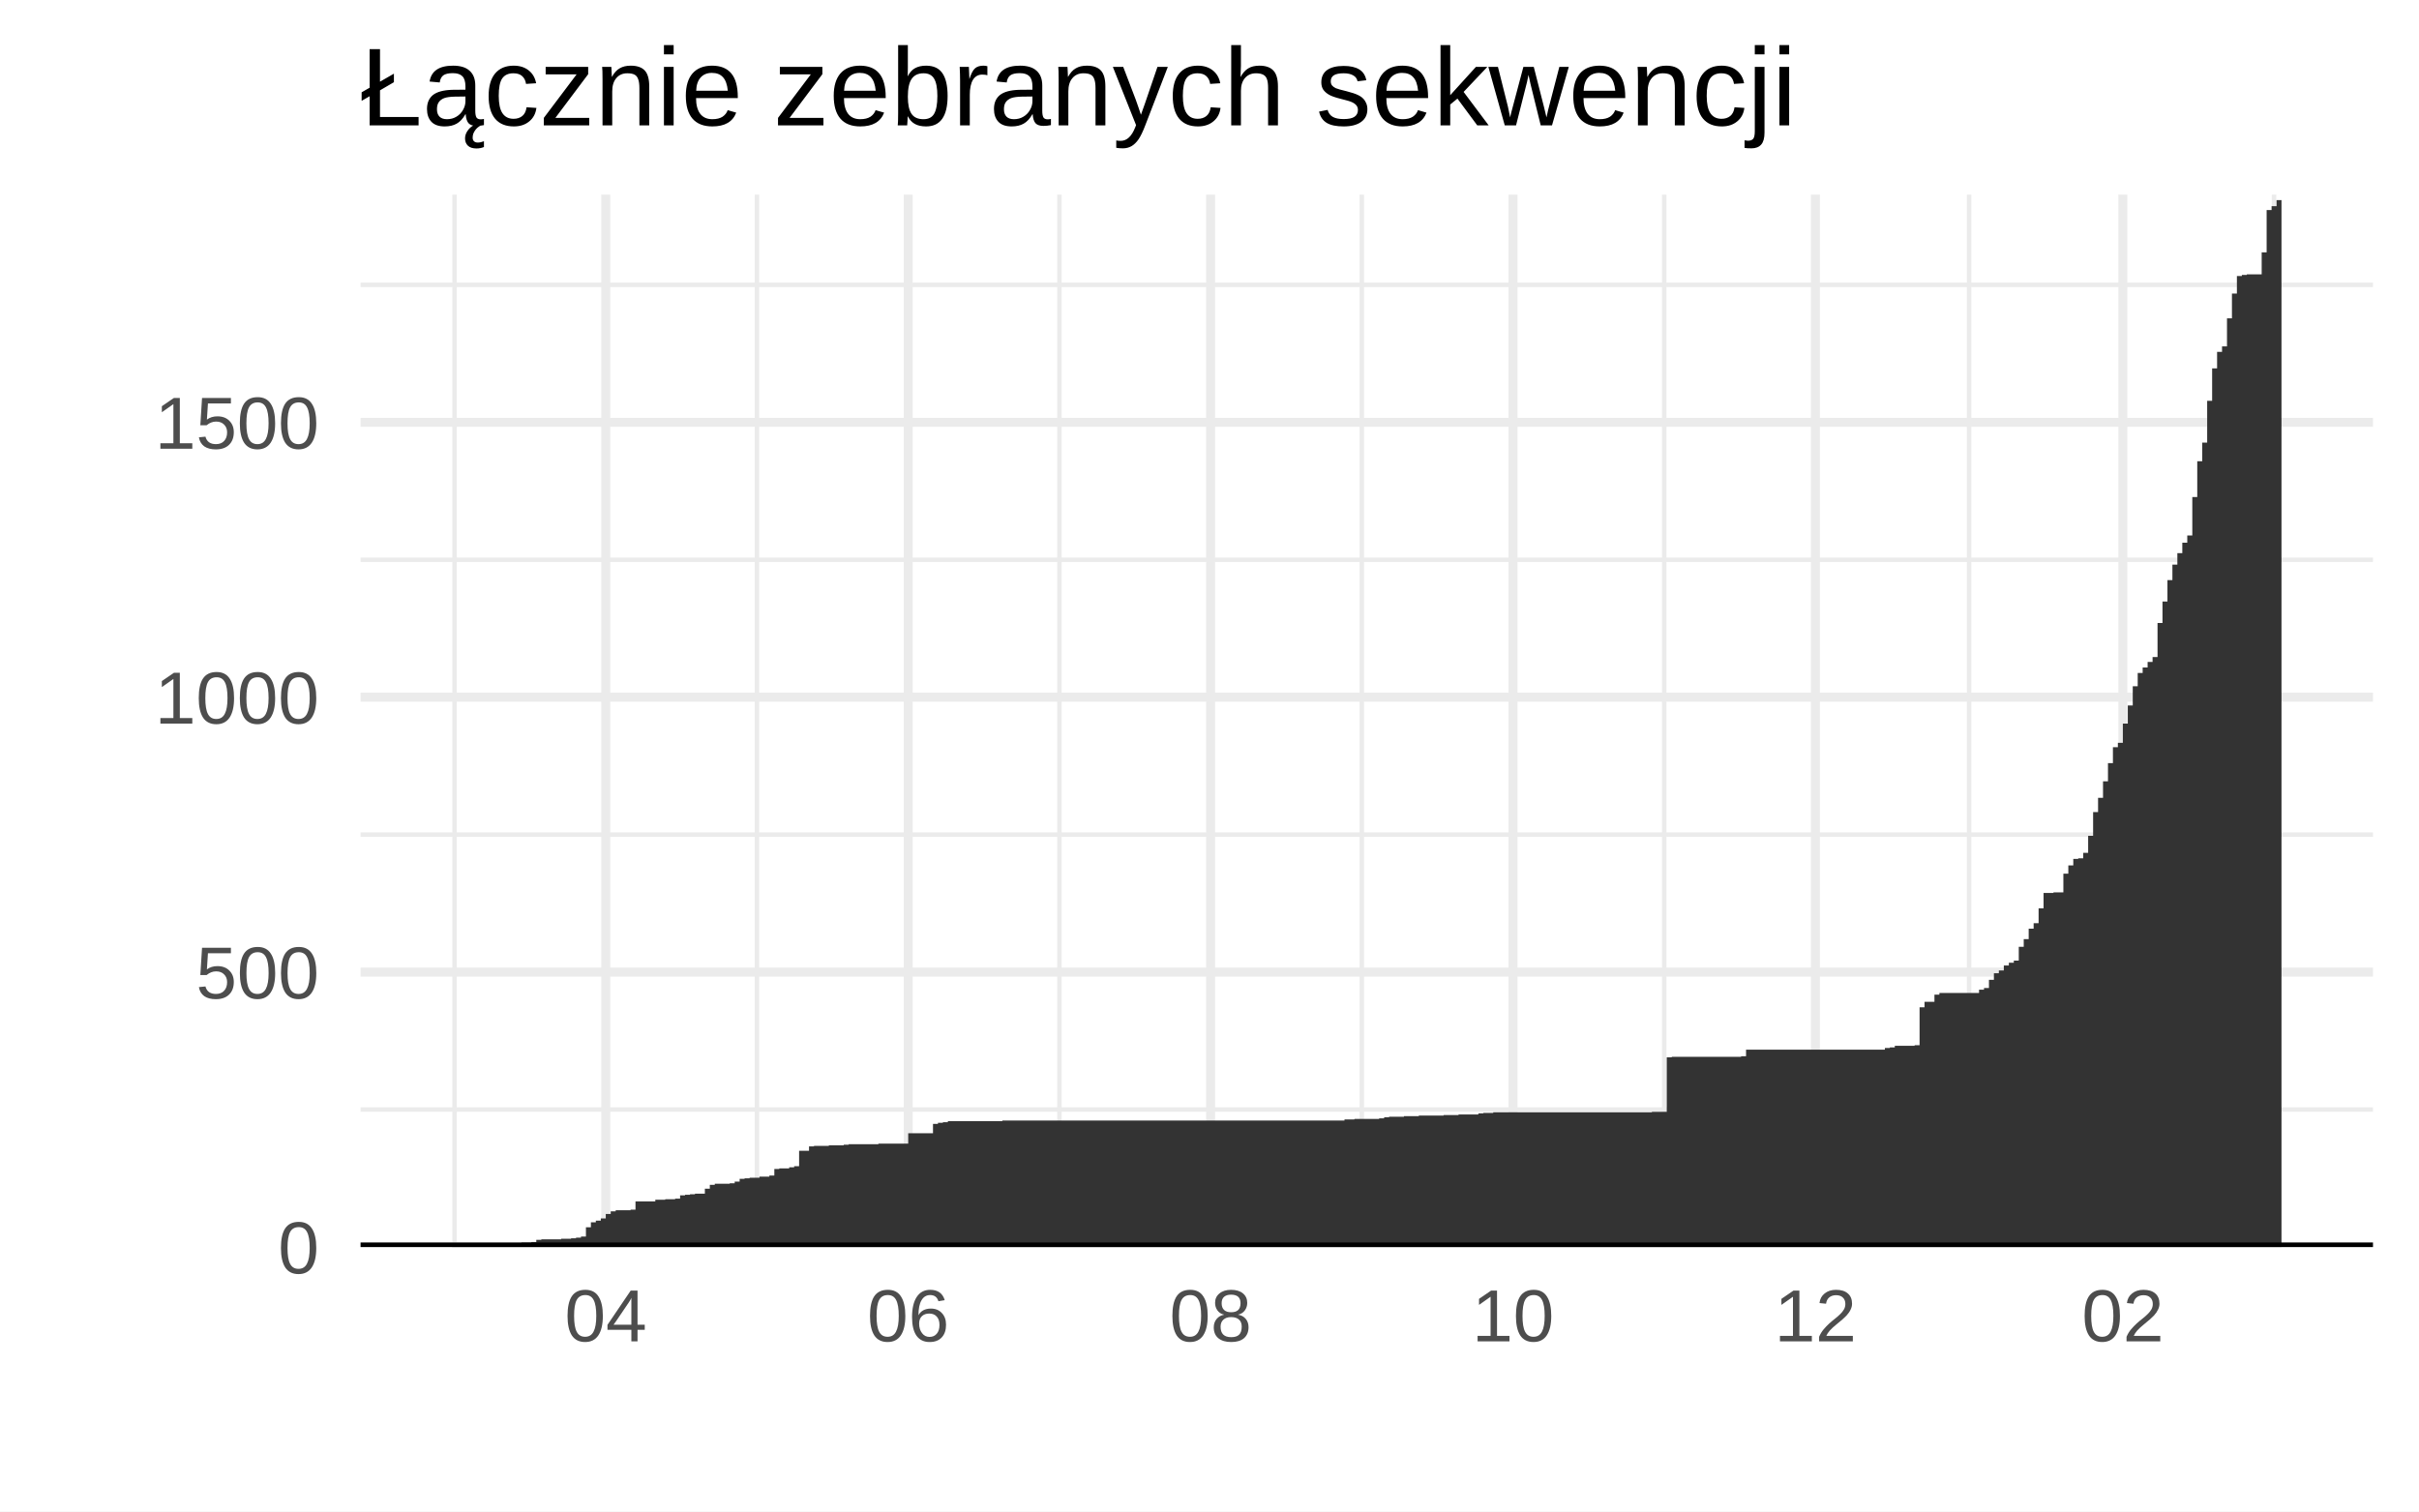
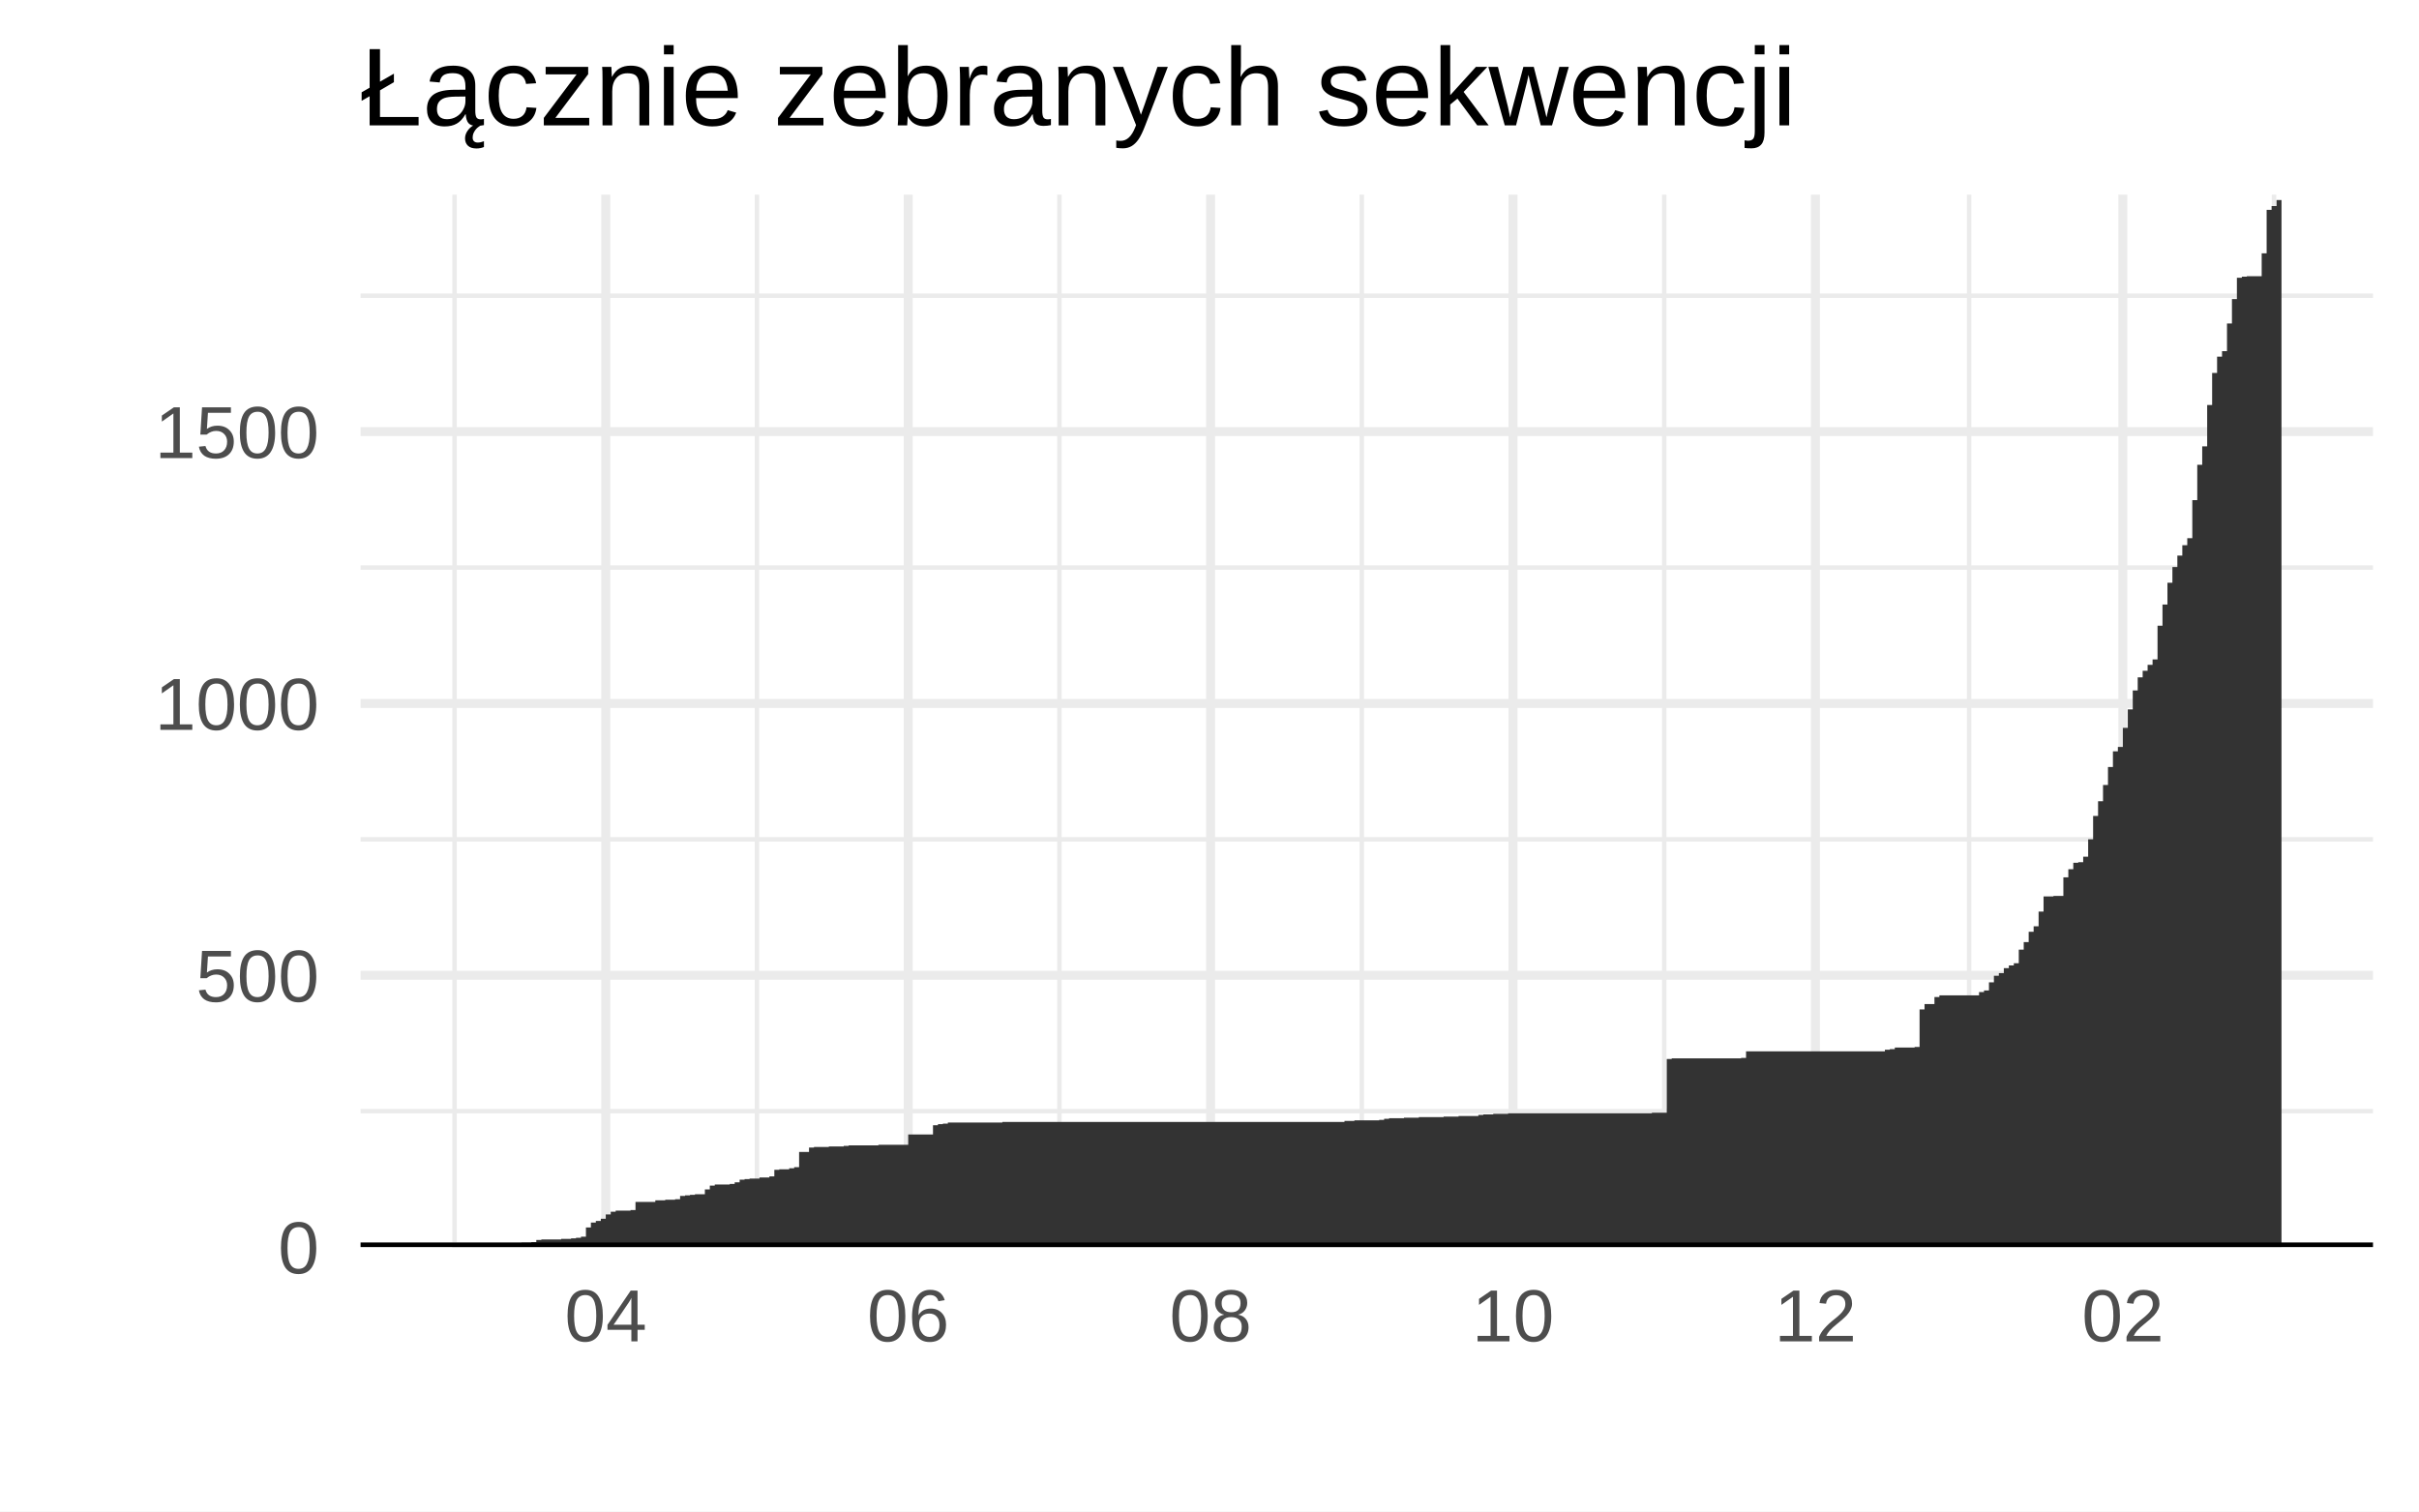
<svg xmlns="http://www.w3.org/2000/svg" class="svglite" width="288.00pt" height="180.00pt" viewBox="0 0 288.00 180.00">
  <defs>
    <style type="text/css">
    .svglite line, .svglite polyline, .svglite polygon, .svglite path, .svglite rect, .svglite circle {
      fill: none;
      stroke: #000000;
      stroke-linecap: round;
      stroke-linejoin: round;
      stroke-miterlimit: 10.00;
    }
  </style>
  </defs>
  <rect width="100%" height="100%" style="stroke: none; fill: #FFFFFF;" />
  <defs>
    <clipPath id="cpMC4wMHwyODguMDB8MC4wMHwxODAuMDA=">
      <rect x="0.00" y="0.00" width="288.00" height="180.00" />
    </clipPath>
  </defs>
  <g clip-path="url(#cpMC4wMHwyODguMDB8MC4wMHwxODAuMDA=)">
</g>
  <defs>
    <clipPath id="cpNDIuOTN8MjgyLjUyfDIzLjE4fDE0OC41MA==">
      <rect x="42.93" y="23.18" width="239.59" height="125.33" />
    </clipPath>
  </defs>
  <g clip-path="url(#cpNDIuOTN8MjgyLjUyfDIzLjE4fDE0OC41MA==)">
-     <polyline points="42.93,132.13 282.52,132.13 " style="stroke-width: 0.53; stroke: #EBEBEB; stroke-linecap: butt;" />
-     <polyline points="42.93,99.39 282.52,99.39 " style="stroke-width: 0.53; stroke: #EBEBEB; stroke-linecap: butt;" />
-     <polyline points="42.93,66.66 282.52,66.66 " style="stroke-width: 0.53; stroke: #EBEBEB; stroke-linecap: butt;" />
-     <polyline points="42.93,33.92 282.52,33.92 " style="stroke-width: 0.53; stroke: #EBEBEB; stroke-linecap: butt;" />
+     <polyline points="42.93,132.32 282.52,132.32 " style="stroke-width: 0.53; stroke: #EBEBEB; stroke-linecap: butt;" />
+     <polyline points="42.93,99.95 282.52,99.95 " style="stroke-width: 0.53; stroke: #EBEBEB; stroke-linecap: butt;" />
+     <polyline points="42.93,67.59 282.52,67.59 " style="stroke-width: 0.53; stroke: #EBEBEB; stroke-linecap: butt;" />
+     <polyline points="42.93,35.22 282.52,35.22 " style="stroke-width: 0.53; stroke: #EBEBEB; stroke-linecap: butt;" />
    <polyline points="54.12,148.50 54.12,23.18 " style="stroke-width: 0.53; stroke: #EBEBEB; stroke-linecap: butt;" />
    <polyline points="90.12,148.50 90.12,23.18 " style="stroke-width: 0.53; stroke: #EBEBEB; stroke-linecap: butt;" />
    <polyline points="126.13,148.50 126.13,23.18 " style="stroke-width: 0.53; stroke: #EBEBEB; stroke-linecap: butt;" />
    <polyline points="162.13,148.50 162.13,23.18 " style="stroke-width: 0.53; stroke: #EBEBEB; stroke-linecap: butt;" />
    <polyline points="198.14,148.50 198.14,23.18 " style="stroke-width: 0.53; stroke: #EBEBEB; stroke-linecap: butt;" />
    <polyline points="234.44,148.50 234.44,23.18 " style="stroke-width: 0.53; stroke: #EBEBEB; stroke-linecap: butt;" />
    <polyline points="270.74,148.50 270.74,23.18 " style="stroke-width: 0.53; stroke: #EBEBEB; stroke-linecap: butt;" />
    <polyline points="42.93,148.50 282.52,148.50 " style="stroke-width: 1.07; stroke: #EBEBEB; stroke-linecap: butt;" />
-     <polyline points="42.93,115.76 282.52,115.76 " style="stroke-width: 1.07; stroke: #EBEBEB; stroke-linecap: butt;" />
-     <polyline points="42.93,83.02 282.52,83.02 " style="stroke-width: 1.07; stroke: #EBEBEB; stroke-linecap: butt;" />
-     <polyline points="42.93,50.29 282.52,50.29 " style="stroke-width: 1.07; stroke: #EBEBEB; stroke-linecap: butt;" />
+     <polyline points="42.93,116.14 282.52,116.14 " style="stroke-width: 1.07; stroke: #EBEBEB; stroke-linecap: butt;" />
+     <polyline points="42.93,83.77 282.52,83.77 " style="stroke-width: 1.07; stroke: #EBEBEB; stroke-linecap: butt;" />
+     <polyline points="42.93,51.40 282.52,51.40 " style="stroke-width: 1.07; stroke: #EBEBEB; stroke-linecap: butt;" />
    <polyline points="72.12,148.50 72.12,23.18 " style="stroke-width: 1.07; stroke: #EBEBEB; stroke-linecap: butt;" />
    <polyline points="108.13,148.50 108.13,23.18 " style="stroke-width: 1.07; stroke: #EBEBEB; stroke-linecap: butt;" />
    <polyline points="144.13,148.50 144.13,23.18 " style="stroke-width: 1.07; stroke: #EBEBEB; stroke-linecap: butt;" />
    <polyline points="180.14,148.50 180.14,23.18 " style="stroke-width: 1.07; stroke: #EBEBEB; stroke-linecap: butt;" />
    <polyline points="216.14,148.50 216.14,23.18 " style="stroke-width: 1.07; stroke: #EBEBEB; stroke-linecap: butt;" />
    <polyline points="252.74,148.50 252.74,23.18 " style="stroke-width: 1.07; stroke: #EBEBEB; stroke-linecap: butt;" />
-     <polygon points="53.82,148.37 55.00,148.37 55.00,148.31 56.18,148.31 56.18,148.18 60.90,148.18 60.90,148.05 62.08,148.05 62.08,147.98 63.26,147.98 63.26,147.91 63.85,147.91 63.85,147.65 64.45,147.65 64.45,147.59 66.81,147.59 66.81,147.52 67.99,147.52 67.99,147.46 68.58,147.46 68.58,147.39 69.17,147.39 69.17,147.26 69.76,147.26 69.76,146.15 70.35,146.15 70.35,145.56 70.94,145.56 70.94,145.36 71.53,145.36 71.53,145.10 72.12,145.10 72.12,144.57 72.71,144.57 72.71,144.25 73.30,144.25 73.30,144.12 75.07,144.12 75.07,144.05 75.66,144.05 75.66,143.07 78.02,143.07 78.02,142.87 79.20,142.87 79.20,142.81 80.38,142.81 80.38,142.74 80.97,142.74 80.97,142.35 81.56,142.35 81.56,142.28 82.15,142.28 82.15,142.22 82.74,142.22 82.74,142.15 83.92,142.15 83.92,141.56 84.51,141.56 84.51,141.10 85.10,141.10 85.10,140.97 86.88,140.97 86.88,140.91 87.47,140.91 87.47,140.71 88.06,140.71 88.06,140.38 88.65,140.38 88.65,140.32 89.24,140.32 89.24,140.25 90.42,140.25 90.42,140.12 91.60,140.12 91.60,139.99 92.19,139.99 92.19,139.21 92.78,139.21 92.78,139.14 93.96,139.14 93.96,139.01 94.55,139.01 94.55,138.88 95.14,138.88 95.14,137.04 96.32,137.04 96.32,136.52 96.91,136.52 96.91,136.46 98.68,136.46 98.68,136.39 100.45,136.39 100.45,136.32 101.04,136.32 101.04,136.26 104.58,136.26 104.58,136.19 108.13,136.19 108.13,134.95 111.08,134.95 111.08,133.84 111.67,133.84 111.67,133.71 112.26,133.71 112.26,133.64 112.85,133.64 112.85,133.51 119.34,133.51 119.34,133.44 160.07,133.44 160.07,133.31 161.25,133.31 161.25,133.25 164.20,133.25 164.20,133.18 164.79,133.18 164.79,133.05 165.38,133.05 165.38,132.99 167.15,132.99 167.15,132.92 168.92,132.92 168.92,132.85 171.87,132.85 171.87,132.79 173.65,132.79 173.65,132.72 176.01,132.72 176.01,132.59 176.60,132.59 176.60,132.53 177.78,132.53 177.78,132.46 196.67,132.46 196.67,132.40 198.44,132.40 198.44,125.91 199.03,125.91 199.03,125.85 207.29,125.85 207.29,125.78 207.88,125.78 207.88,125.00 224.41,125.00 224.41,124.80 225.00,124.80 225.00,124.73 225.59,124.73 225.59,124.54 227.95,124.54 227.95,124.47 228.54,124.47 228.54,119.95 229.13,119.95 229.13,119.30 230.31,119.30 230.31,118.45 230.90,118.45 230.90,118.25 235.62,118.25 235.62,117.86 236.21,117.86 236.21,117.66 236.80,117.66 236.80,116.68 237.39,116.68 237.39,115.90 237.98,115.90 237.98,115.57 238.57,115.57 238.57,114.98 239.17,114.98 239.17,114.65 239.76,114.65 239.76,114.39 240.35,114.39 240.35,112.75 240.94,112.75 240.94,111.84 241.53,111.84 241.53,110.59 242.12,110.59 242.12,109.94 242.71,109.94 242.71,108.17 243.30,108.17 243.30,106.34 244.48,106.34 244.48,106.27 245.66,106.27 245.66,104.04 246.25,104.04 246.25,103.06 246.84,103.06 246.84,102.28 247.43,102.28 247.43,102.21 248.02,102.21 248.02,101.56 248.61,101.56 248.61,99.53 249.20,99.53 249.20,96.71 249.79,96.71 249.79,95.01 250.38,95.01 250.38,93.04 250.97,93.04 250.97,90.88 251.56,90.88 251.56,88.98 252.15,88.98 252.15,88.46 252.74,88.46 252.74,86.17 253.33,86.17 253.33,84.01 253.92,84.01 253.92,81.72 254.51,81.72 254.51,80.14 255.10,80.14 255.10,79.49 255.69,79.49 255.69,78.83 256.28,78.83 256.28,78.24 256.87,78.24 256.87,74.19 257.46,74.19 257.46,71.63 258.05,71.63 258.05,69.08 258.64,69.08 258.64,67.24 259.23,67.24 259.23,65.87 259.82,65.87 259.82,64.63 260.41,64.63 260.41,63.77 261.01,63.77 261.01,59.19 261.60,59.19 261.60,54.93 262.19,54.93 262.19,52.71 262.78,52.71 262.78,47.73 263.37,47.73 263.37,43.87 263.96,43.87 263.96,41.90 264.55,41.90 264.55,41.25 265.14,41.25 265.14,37.91 265.73,37.91 265.73,34.96 266.32,34.96 266.32,32.87 266.91,32.87 266.91,32.74 267.50,32.74 267.50,32.67 269.27,32.67 269.27,30.05 269.86,30.05 269.86,25.01 270.45,25.01 270.45,24.55 271.04,24.55 271.04,23.83 271.63,23.83 271.63,23.18 271.63,148.50 271.63,148.50 271.04,148.50 271.04,148.50 270.45,148.50 270.45,148.50 269.86,148.50 269.86,148.50 269.27,148.50 269.27,148.50 267.50,148.50 267.50,148.50 266.91,148.50 266.91,148.50 266.32,148.50 266.32,148.50 265.73,148.50 265.73,148.50 265.14,148.50 265.14,148.50 264.55,148.50 264.55,148.50 263.96,148.50 263.96,148.50 263.37,148.50 263.37,148.50 262.78,148.50 262.78,148.50 262.19,148.50 262.19,148.50 261.60,148.50 261.60,148.50 261.01,148.50 261.01,148.50 260.41,148.50 260.41,148.50 259.82,148.50 259.82,148.50 259.23,148.50 259.23,148.50 258.64,148.50 258.64,148.50 258.05,148.50 258.05,148.50 257.46,148.50 257.46,148.50 256.87,148.50 256.87,148.50 256.28,148.50 256.28,148.50 255.69,148.50 255.69,148.50 255.10,148.50 255.10,148.50 254.51,148.50 254.51,148.50 253.92,148.50 253.92,148.50 253.33,148.50 253.33,148.50 252.74,148.50 252.74,148.50 252.15,148.50 252.15,148.50 251.56,148.50 251.56,148.50 250.97,148.50 250.97,148.50 250.38,148.50 250.38,148.50 249.79,148.50 249.79,148.50 249.20,148.50 249.20,148.50 248.61,148.50 248.61,148.50 248.02,148.50 248.02,148.50 247.43,148.50 247.43,148.50 246.84,148.50 246.84,148.50 246.25,148.50 246.25,148.50 245.66,148.50 245.66,148.50 244.48,148.50 244.48,148.50 243.30,148.50 243.30,148.50 242.71,148.50 242.71,148.50 242.12,148.50 242.12,148.50 241.53,148.50 241.53,148.50 240.94,148.50 240.94,148.50 240.35,148.50 240.35,148.50 239.76,148.50 239.76,148.50 239.17,148.50 239.17,148.50 238.57,148.50 238.57,148.50 237.98,148.50 237.98,148.50 237.39,148.50 237.39,148.50 236.80,148.50 236.80,148.50 236.21,148.50 236.21,148.50 235.62,148.50 235.62,148.50 230.90,148.50 230.90,148.50 230.31,148.50 230.31,148.50 229.13,148.50 229.13,148.50 228.54,148.50 228.54,148.50 227.95,148.50 227.95,148.50 225.59,148.50 225.59,148.50 225.00,148.50 225.00,148.50 224.41,148.50 224.41,148.50 207.88,148.50 207.88,148.50 207.29,148.50 207.29,148.50 199.03,148.50 199.03,148.50 198.44,148.50 198.44,148.50 196.67,148.50 196.67,148.50 177.78,148.50 177.78,148.50 176.60,148.50 176.60,148.50 176.01,148.50 176.01,148.50 173.65,148.50 173.65,148.50 171.87,148.50 171.87,148.50 168.92,148.50 168.92,148.50 167.15,148.50 167.15,148.50 165.38,148.50 165.38,148.50 164.79,148.50 164.79,148.50 164.20,148.50 164.20,148.50 161.25,148.50 161.25,148.50 160.07,148.50 160.07,148.50 119.34,148.50 119.34,148.50 112.85,148.50 112.85,148.50 112.26,148.50 112.26,148.50 111.67,148.50 111.67,148.50 111.08,148.50 111.08,148.50 108.13,148.50 108.13,148.50 104.58,148.50 104.58,148.50 101.04,148.50 101.04,148.50 100.45,148.50 100.45,148.50 98.68,148.50 98.68,148.50 96.91,148.50 96.91,148.50 96.32,148.50 96.32,148.50 95.14,148.50 95.14,148.50 94.55,148.50 94.55,148.50 93.96,148.50 93.96,148.50 92.78,148.50 92.78,148.50 92.19,148.50 92.19,148.50 91.60,148.50 91.60,148.50 90.42,148.50 90.42,148.50 89.24,148.50 89.24,148.50 88.65,148.50 88.65,148.50 88.06,148.50 88.06,148.50 87.47,148.50 87.47,148.50 86.88,148.50 86.88,148.50 85.10,148.50 85.10,148.50 84.51,148.50 84.51,148.50 83.92,148.50 83.92,148.50 82.74,148.50 82.74,148.50 82.15,148.50 82.15,148.50 81.56,148.50 81.56,148.50 80.97,148.50 80.97,148.50 80.38,148.50 80.38,148.50 79.20,148.50 79.20,148.50 78.02,148.50 78.02,148.50 75.66,148.50 75.66,148.50 75.07,148.50 75.07,148.50 73.30,148.50 73.30,148.50 72.71,148.50 72.71,148.50 72.12,148.50 72.12,148.50 71.53,148.50 71.53,148.50 70.94,148.50 70.94,148.50 70.35,148.50 70.35,148.50 69.76,148.50 69.76,148.50 69.17,148.50 69.17,148.50 68.58,148.50 68.58,148.50 67.99,148.50 67.99,148.50 66.81,148.50 66.81,148.50 64.45,148.50 64.45,148.50 63.85,148.50 63.85,148.50 63.26,148.50 63.26,148.50 62.08,148.50 62.08,148.50 60.90,148.50 60.90,148.50 56.18,148.50 56.18,148.50 55.00,148.50 55.00,148.50 53.82,148.50 " style="stroke-width: 0.00; stroke: none; fill: #333333;" />
-     <polyline points="53.82,148.37 55.00,148.37 55.00,148.31 56.18,148.31 56.18,148.18 60.90,148.18 60.90,148.05 62.08,148.05 62.08,147.98 63.26,147.98 63.26,147.91 63.85,147.91 63.85,147.65 64.45,147.65 64.45,147.59 66.81,147.59 66.81,147.52 67.99,147.52 67.99,147.46 68.58,147.46 68.58,147.39 69.17,147.39 69.17,147.26 69.76,147.26 69.76,146.15 70.35,146.15 70.35,145.56 70.94,145.56 70.94,145.36 71.53,145.36 71.53,145.10 72.12,145.10 72.12,144.57 72.71,144.57 72.71,144.25 73.30,144.25 73.30,144.12 75.07,144.12 75.07,144.05 75.66,144.05 75.66,143.07 78.02,143.07 78.02,142.87 79.20,142.87 79.20,142.81 80.38,142.81 80.38,142.74 80.97,142.74 80.97,142.35 81.56,142.35 81.56,142.28 82.15,142.28 82.15,142.22 82.74,142.22 82.74,142.15 83.92,142.15 83.92,141.56 84.51,141.56 84.51,141.10 85.10,141.10 85.10,140.97 86.88,140.97 86.88,140.91 87.47,140.91 87.47,140.71 88.06,140.71 88.06,140.38 88.65,140.38 88.65,140.32 89.24,140.32 89.24,140.25 90.42,140.25 90.42,140.12 91.60,140.12 91.60,139.99 92.19,139.99 92.19,139.21 92.78,139.21 92.78,139.14 93.96,139.14 93.96,139.01 94.55,139.01 94.55,138.88 95.14,138.88 95.14,137.04 96.32,137.04 96.32,136.52 96.91,136.52 96.91,136.46 98.68,136.46 98.68,136.39 100.45,136.39 100.45,136.32 101.04,136.32 101.04,136.26 104.58,136.26 104.58,136.19 108.13,136.19 108.13,134.95 111.08,134.95 111.08,133.84 111.67,133.84 111.67,133.71 112.26,133.71 112.26,133.64 112.85,133.64 112.85,133.51 119.34,133.51 119.34,133.44 160.07,133.44 160.07,133.31 161.25,133.31 161.25,133.25 164.20,133.25 164.20,133.18 164.79,133.18 164.79,133.05 165.38,133.05 165.38,132.99 167.15,132.99 167.15,132.92 168.92,132.92 168.92,132.85 171.87,132.85 171.87,132.79 173.65,132.79 173.65,132.72 176.01,132.72 176.01,132.59 176.60,132.59 176.60,132.53 177.78,132.53 177.78,132.46 196.67,132.46 196.67,132.40 198.44,132.40 198.44,125.91 199.03,125.91 199.03,125.85 207.29,125.85 207.29,125.78 207.88,125.78 207.88,125.00 224.41,125.00 224.41,124.80 225.00,124.80 225.00,124.73 225.59,124.73 225.59,124.54 227.95,124.54 227.95,124.47 228.54,124.47 228.54,119.95 229.13,119.95 229.13,119.30 230.31,119.30 230.31,118.45 230.90,118.45 230.90,118.25 235.62,118.25 235.62,117.86 236.21,117.86 236.21,117.66 236.80,117.66 236.80,116.68 237.39,116.68 237.39,115.90 237.98,115.90 237.98,115.57 238.57,115.57 238.57,114.98 239.17,114.98 239.17,114.65 239.76,114.65 239.76,114.39 240.35,114.39 240.35,112.75 240.94,112.75 240.94,111.84 241.53,111.84 241.53,110.59 242.12,110.59 242.12,109.94 242.71,109.94 242.71,108.17 243.30,108.17 243.30,106.34 244.48,106.34 244.48,106.27 245.66,106.27 245.66,104.04 246.25,104.04 246.25,103.06 246.84,103.06 246.84,102.28 247.43,102.28 247.43,102.21 248.02,102.21 248.02,101.56 248.61,101.56 248.61,99.53 249.20,99.53 249.20,96.71 249.79,96.71 249.79,95.01 250.38,95.01 250.38,93.04 250.97,93.04 250.97,90.88 251.56,90.88 251.56,88.98 252.15,88.98 252.15,88.46 252.74,88.46 252.74,86.17 253.33,86.17 253.33,84.01 253.92,84.01 253.92,81.72 254.51,81.72 254.51,80.14 255.10,80.14 255.10,79.49 255.69,79.49 255.69,78.83 256.28,78.83 256.28,78.24 256.87,78.24 256.87,74.19 257.46,74.19 257.46,71.63 258.05,71.63 258.05,69.08 258.64,69.08 258.64,67.24 259.23,67.24 259.23,65.87 259.82,65.87 259.82,64.63 260.41,64.63 260.41,63.77 261.01,63.77 261.01,59.19 261.60,59.19 261.60,54.93 262.19,54.93 262.19,52.71 262.78,52.71 262.78,47.73 263.37,47.73 263.37,43.87 263.96,43.87 263.96,41.90 264.55,41.90 264.55,41.25 265.14,41.25 265.14,37.91 265.73,37.91 265.73,34.96 266.32,34.96 266.32,32.87 266.91,32.87 266.91,32.74 267.50,32.74 267.50,32.67 269.27,32.67 269.27,30.05 269.86,30.05 269.86,25.01 270.45,25.01 270.45,24.55 271.04,24.55 271.04,23.83 271.63,23.83 271.63,23.18 " style="stroke-width: 1.07; stroke: none;" />
-     <polyline points="271.63,148.50 271.63,148.50 271.04,148.50 271.04,148.50 270.45,148.50 270.45,148.50 269.86,148.50 269.86,148.50 269.27,148.50 269.27,148.50 267.50,148.50 267.50,148.50 266.91,148.50 266.91,148.50 266.32,148.50 266.32,148.50 265.73,148.50 265.73,148.50 265.14,148.50 265.14,148.50 264.55,148.50 264.55,148.50 263.96,148.50 263.96,148.50 263.37,148.50 263.37,148.50 262.78,148.50 262.78,148.50 262.19,148.50 262.19,148.50 261.60,148.50 261.60,148.50 261.01,148.50 261.01,148.50 260.41,148.50 260.41,148.50 259.82,148.50 259.82,148.50 259.23,148.50 259.23,148.50 258.64,148.50 258.64,148.50 258.05,148.50 258.05,148.50 257.46,148.50 257.46,148.50 256.87,148.50 256.87,148.50 256.28,148.50 256.28,148.50 255.69,148.50 255.69,148.50 255.10,148.50 255.10,148.50 254.51,148.50 254.51,148.50 253.92,148.50 253.92,148.50 253.33,148.50 253.33,148.50 252.74,148.50 252.74,148.50 252.15,148.50 252.15,148.50 251.56,148.50 251.56,148.50 250.97,148.50 250.97,148.50 250.38,148.50 250.38,148.50 249.79,148.50 249.79,148.50 249.20,148.50 249.20,148.50 248.61,148.50 248.61,148.50 248.02,148.50 248.02,148.50 247.43,148.50 247.43,148.50 246.84,148.50 246.84,148.50 246.25,148.50 246.25,148.50 245.66,148.50 245.66,148.50 244.48,148.50 244.48,148.50 243.30,148.50 243.30,148.50 242.71,148.50 242.71,148.50 242.12,148.50 242.12,148.50 241.53,148.50 241.53,148.50 240.94,148.50 240.94,148.50 240.35,148.50 240.35,148.50 239.76,148.50 239.76,148.50 239.17,148.50 239.17,148.50 238.57,148.50 238.57,148.50 237.98,148.50 237.98,148.50 237.39,148.50 237.39,148.50 236.80,148.50 236.80,148.50 236.21,148.50 236.21,148.50 235.62,148.50 235.62,148.50 230.90,148.50 230.90,148.50 230.31,148.50 230.31,148.50 229.13,148.50 229.13,148.50 228.54,148.50 228.54,148.50 227.95,148.50 227.95,148.50 225.59,148.50 225.59,148.50 225.00,148.50 225.00,148.50 224.41,148.50 224.41,148.50 207.88,148.50 207.88,148.50 207.29,148.50 207.29,148.50 199.03,148.50 199.03,148.50 198.44,148.50 198.44,148.50 196.67,148.50 196.67,148.50 177.78,148.50 177.78,148.50 176.60,148.50 176.60,148.50 176.01,148.50 176.01,148.50 173.65,148.50 173.65,148.50 171.87,148.50 171.87,148.50 168.92,148.50 168.92,148.50 167.15,148.50 167.15,148.50 165.38,148.50 165.38,148.50 164.79,148.50 164.79,148.50 164.20,148.50 164.20,148.50 161.25,148.50 161.25,148.50 160.07,148.50 160.07,148.50 119.34,148.50 119.34,148.50 112.85,148.50 112.85,148.50 112.26,148.50 112.26,148.50 111.67,148.50 111.67,148.50 111.08,148.50 111.08,148.50 108.13,148.50 108.13,148.50 104.58,148.50 104.58,148.50 101.04,148.50 101.04,148.50 100.45,148.50 100.45,148.50 98.68,148.50 98.68,148.50 96.91,148.50 96.91,148.50 96.32,148.50 96.32,148.50 95.14,148.50 95.14,148.50 94.55,148.50 94.55,148.50 93.96,148.50 93.96,148.50 92.78,148.50 92.78,148.50 92.19,148.50 92.19,148.50 91.60,148.50 91.60,148.50 90.42,148.50 90.42,148.50 89.24,148.50 89.24,148.50 88.65,148.50 88.65,148.50 88.06,148.50 88.06,148.50 87.47,148.50 87.47,148.50 86.88,148.50 86.88,148.50 85.10,148.50 85.10,148.50 84.51,148.50 84.51,148.50 83.92,148.50 83.92,148.50 82.74,148.50 82.74,148.50 82.15,148.50 82.15,148.50 81.56,148.50 81.56,148.50 80.97,148.50 80.97,148.50 80.38,148.50 80.38,148.50 79.20,148.50 79.20,148.50 78.02,148.50 78.02,148.50 75.66,148.50 75.66,148.50 75.07,148.50 75.07,148.50 73.30,148.50 73.30,148.50 72.71,148.50 72.71,148.50 72.12,148.50 72.12,148.50 71.53,148.50 71.53,148.50 70.94,148.50 70.94,148.50 70.35,148.50 70.35,148.50 69.76,148.50 69.76,148.50 69.17,148.50 69.17,148.50 68.58,148.50 68.58,148.50 67.99,148.50 67.99,148.50 66.81,148.50 66.81,148.50 64.45,148.50 64.45,148.50 63.85,148.50 63.85,148.50 63.26,148.50 63.26,148.50 62.08,148.50 62.08,148.50 60.90,148.50 60.90,148.50 56.18,148.50 56.18,148.50 55.00,148.50 55.00,148.50 53.82,148.50 " style="stroke-width: 1.07; stroke: none;" />
+     <polygon points="53.82,148.37 55.00,148.37 55.00,148.31 56.18,148.31 56.18,148.18 60.90,148.18 60.90,148.05 62.08,148.05 62.08,147.99 63.26,147.99 63.26,147.92 63.85,147.92 63.85,147.66 64.45,147.66 64.45,147.60 66.81,147.60 66.81,147.53 67.99,147.53 67.99,147.47 68.58,147.47 68.58,147.40 69.17,147.40 69.17,147.27 69.76,147.27 69.76,146.17 70.35,146.17 70.35,145.59 70.94,145.59 70.94,145.40 71.53,145.40 71.53,145.14 72.12,145.14 72.12,144.62 72.71,144.62 72.71,144.30 73.30,144.30 73.30,144.17 75.07,144.17 75.07,144.10 75.66,144.10 75.66,143.13 78.02,143.13 78.02,142.94 79.20,142.94 79.20,142.87 80.38,142.87 80.38,142.81 80.97,142.81 80.97,142.42 81.56,142.42 81.56,142.35 82.15,142.35 82.15,142.29 82.74,142.29 82.74,142.22 83.92,142.22 83.92,141.64 84.51,141.64 84.51,141.19 85.10,141.19 85.10,141.06 86.88,141.06 86.88,140.99 87.47,140.99 87.47,140.80 88.06,140.80 88.06,140.48 88.65,140.48 88.65,140.41 89.24,140.41 89.24,140.35 90.42,140.35 90.42,140.22 91.60,140.22 91.60,140.09 92.19,140.09 92.19,139.31 92.78,139.31 92.78,139.25 93.96,139.25 93.96,139.12 94.55,139.12 94.55,138.99 95.14,138.99 95.14,137.18 96.32,137.18 96.32,136.66 96.91,136.66 96.91,136.59 98.68,136.59 98.68,136.53 100.45,136.53 100.45,136.46 101.04,136.46 101.04,136.40 104.58,136.40 104.58,136.33 108.13,136.33 108.13,135.10 111.08,135.10 111.08,134.00 111.67,134.00 111.67,133.87 112.26,133.87 112.26,133.81 112.85,133.81 112.85,133.68 119.34,133.68 119.34,133.61 160.07,133.61 160.07,133.49 161.25,133.49 161.25,133.42 164.20,133.42 164.20,133.36 164.79,133.36 164.79,133.23 165.38,133.23 165.38,133.16 167.15,133.16 167.15,133.10 168.92,133.10 168.92,133.03 171.87,133.03 171.87,132.97 173.65,132.97 173.65,132.90 176.01,132.90 176.01,132.77 176.60,132.77 176.60,132.71 177.78,132.71 177.78,132.64 179.55,132.64 179.55,132.58 196.67,132.58 196.67,132.51 198.44,132.51 198.44,126.11 199.03,126.11 199.03,126.04 207.29,126.04 207.29,125.98 207.88,125.98 207.88,125.20 224.41,125.20 224.41,125.01 225.00,125.01 225.00,124.94 225.59,124.94 225.59,124.75 227.95,124.75 227.95,124.68 228.54,124.68 228.54,120.21 229.13,120.21 229.13,119.57 230.31,119.57 230.31,118.73 230.90,118.73 230.90,118.53 235.62,118.53 235.62,118.14 236.21,118.14 236.21,117.95 236.80,117.95 236.80,116.98 237.39,116.98 237.39,116.20 237.98,116.20 237.98,115.88 238.57,115.88 238.57,115.29 239.17,115.29 239.17,114.97 239.76,114.97 239.76,114.71 240.35,114.71 240.35,113.09 240.94,113.09 240.94,112.19 241.53,112.19 241.53,110.96 242.12,110.96 242.12,110.31 242.71,110.31 242.71,108.56 243.30,108.56 243.30,106.75 244.48,106.75 244.48,106.69 245.66,106.69 245.66,104.48 246.25,104.48 246.25,103.51 246.84,103.51 246.84,102.74 247.43,102.74 247.43,102.67 248.02,102.67 248.02,102.02 248.61,102.02 248.61,99.95 249.20,99.95 249.20,97.17 249.79,97.17 249.79,95.42 250.38,95.42 250.38,93.48 250.97,93.48 250.97,91.34 251.56,91.34 251.56,89.47 252.15,89.47 252.15,88.95 252.74,88.95 252.74,86.68 253.33,86.68 253.33,84.48 253.92,84.48 253.92,82.22 254.51,82.22 254.51,80.66 255.10,80.66 255.10,79.88 255.69,79.88 255.69,79.17 256.28,79.17 256.28,78.53 256.87,78.53 256.87,74.51 257.46,74.51 257.46,71.99 258.05,71.99 258.05,69.40 258.64,69.40 258.64,67.52 259.23,67.52 259.23,66.16 259.82,66.16 259.82,64.93 260.41,64.93 260.41,64.09 261.01,64.09 261.01,59.56 261.60,59.56 261.60,55.35 262.19,55.35 262.19,53.15 262.78,53.15 262.78,48.23 263.37,48.23 263.37,44.41 263.96,44.41 263.96,42.47 264.55,42.47 264.55,41.82 265.14,41.82 265.14,38.52 265.73,38.52 265.73,35.61 266.32,35.61 266.32,33.08 266.91,33.08 266.91,32.95 267.50,32.95 267.50,32.89 269.27,32.89 269.27,30.17 269.86,30.17 269.86,24.99 270.45,24.99 270.45,24.54 271.04,24.54 271.04,23.82 271.63,23.82 271.63,23.18 271.63,148.50 271.63,148.50 271.04,148.50 271.04,148.50 270.45,148.50 270.45,148.50 269.86,148.50 269.86,148.50 269.27,148.50 269.27,148.50 267.50,148.50 267.50,148.50 266.91,148.50 266.91,148.50 266.32,148.50 266.32,148.50 265.73,148.50 265.73,148.50 265.14,148.50 265.14,148.50 264.55,148.50 264.55,148.50 263.96,148.50 263.96,148.50 263.37,148.50 263.37,148.50 262.78,148.50 262.78,148.50 262.19,148.50 262.19,148.50 261.60,148.50 261.60,148.50 261.01,148.50 261.01,148.50 260.41,148.50 260.41,148.50 259.82,148.50 259.82,148.50 259.23,148.50 259.23,148.50 258.64,148.50 258.64,148.50 258.05,148.50 258.05,148.50 257.46,148.50 257.46,148.50 256.87,148.50 256.87,148.50 256.28,148.50 256.28,148.50 255.69,148.50 255.69,148.50 255.10,148.50 255.10,148.50 254.51,148.50 254.51,148.50 253.92,148.50 253.92,148.50 253.33,148.50 253.33,148.50 252.74,148.50 252.74,148.50 252.15,148.50 252.15,148.50 251.56,148.50 251.56,148.50 250.97,148.50 250.97,148.50 250.38,148.50 250.38,148.50 249.79,148.50 249.79,148.50 249.20,148.50 249.20,148.50 248.61,148.50 248.61,148.50 248.02,148.50 248.02,148.50 247.43,148.50 247.43,148.50 246.84,148.50 246.84,148.50 246.25,148.50 246.25,148.50 245.66,148.50 245.66,148.50 244.48,148.50 244.48,148.50 243.30,148.50 243.30,148.50 242.71,148.50 242.71,148.50 242.12,148.50 242.12,148.50 241.53,148.50 241.53,148.50 240.94,148.50 240.94,148.50 240.35,148.50 240.35,148.50 239.76,148.50 239.76,148.50 239.17,148.50 239.17,148.50 238.57,148.50 238.57,148.50 237.98,148.50 237.98,148.50 237.39,148.50 237.39,148.50 236.80,148.50 236.80,148.50 236.21,148.50 236.21,148.50 235.62,148.50 235.62,148.50 230.90,148.50 230.90,148.50 230.31,148.50 230.31,148.50 229.13,148.50 229.13,148.50 228.54,148.50 228.54,148.50 227.95,148.50 227.95,148.50 225.59,148.50 225.59,148.50 225.00,148.50 225.00,148.50 224.41,148.50 224.41,148.50 207.88,148.50 207.88,148.50 207.29,148.50 207.29,148.50 199.03,148.50 199.03,148.50 198.44,148.50 198.44,148.50 196.67,148.50 196.67,148.50 179.55,148.50 179.55,148.50 177.78,148.50 177.78,148.50 176.60,148.50 176.60,148.50 176.01,148.50 176.01,148.50 173.65,148.50 173.65,148.50 171.87,148.50 171.87,148.50 168.92,148.50 168.92,148.50 167.15,148.50 167.15,148.50 165.38,148.50 165.38,148.50 164.79,148.50 164.79,148.50 164.20,148.50 164.20,148.50 161.25,148.50 161.25,148.50 160.07,148.50 160.07,148.50 119.34,148.50 119.34,148.50 112.85,148.50 112.85,148.50 112.26,148.50 112.26,148.50 111.67,148.50 111.67,148.50 111.08,148.50 111.08,148.50 108.13,148.50 108.13,148.50 104.58,148.50 104.58,148.50 101.04,148.50 101.04,148.50 100.45,148.50 100.45,148.50 98.68,148.50 98.68,148.50 96.91,148.50 96.91,148.50 96.32,148.50 96.32,148.50 95.14,148.50 95.14,148.50 94.55,148.50 94.55,148.50 93.96,148.50 93.96,148.50 92.78,148.50 92.78,148.50 92.19,148.50 92.19,148.50 91.60,148.50 91.60,148.50 90.42,148.50 90.42,148.50 89.24,148.50 89.24,148.50 88.65,148.50 88.65,148.50 88.06,148.50 88.06,148.50 87.47,148.50 87.47,148.50 86.88,148.50 86.88,148.50 85.10,148.50 85.10,148.50 84.51,148.50 84.51,148.50 83.92,148.50 83.92,148.50 82.74,148.50 82.74,148.50 82.15,148.50 82.15,148.50 81.56,148.50 81.56,148.50 80.97,148.50 80.97,148.50 80.38,148.50 80.38,148.50 79.20,148.50 79.20,148.50 78.02,148.50 78.02,148.50 75.66,148.50 75.66,148.50 75.07,148.50 75.07,148.50 73.30,148.50 73.30,148.50 72.71,148.50 72.71,148.50 72.12,148.50 72.12,148.50 71.53,148.50 71.53,148.50 70.94,148.50 70.94,148.50 70.35,148.50 70.35,148.50 69.76,148.50 69.76,148.50 69.17,148.50 69.17,148.50 68.58,148.50 68.58,148.50 67.99,148.50 67.99,148.50 66.81,148.50 66.81,148.50 64.45,148.50 64.45,148.50 63.85,148.50 63.85,148.50 63.26,148.50 63.26,148.50 62.08,148.50 62.08,148.50 60.90,148.50 60.90,148.50 56.18,148.50 56.18,148.50 55.00,148.50 55.00,148.50 53.82,148.50 " style="stroke-width: 0.00; stroke: none; fill: #333333;" />
+     <polyline points="53.82,148.37 55.00,148.37 55.00,148.31 56.18,148.31 56.18,148.18 60.90,148.18 60.90,148.05 62.08,148.05 62.08,147.99 63.26,147.99 63.26,147.92 63.85,147.92 63.85,147.66 64.45,147.66 64.45,147.60 66.81,147.60 66.81,147.53 67.99,147.53 67.99,147.47 68.58,147.47 68.58,147.40 69.17,147.40 69.17,147.27 69.76,147.27 69.76,146.17 70.35,146.17 70.35,145.59 70.94,145.59 70.94,145.40 71.53,145.40 71.53,145.14 72.12,145.14 72.12,144.62 72.71,144.62 72.71,144.30 73.30,144.30 73.30,144.17 75.07,144.17 75.07,144.10 75.66,144.10 75.66,143.13 78.02,143.13 78.02,142.94 79.20,142.94 79.20,142.87 80.38,142.87 80.38,142.81 80.97,142.81 80.97,142.42 81.56,142.42 81.56,142.35 82.15,142.35 82.15,142.29 82.74,142.29 82.74,142.22 83.92,142.22 83.92,141.64 84.51,141.64 84.51,141.19 85.10,141.19 85.10,141.06 86.88,141.06 86.88,140.99 87.47,140.99 87.47,140.80 88.06,140.80 88.06,140.48 88.65,140.48 88.65,140.41 89.24,140.41 89.24,140.35 90.42,140.35 90.42,140.22 91.60,140.22 91.60,140.09 92.19,140.09 92.19,139.31 92.78,139.31 92.78,139.25 93.96,139.25 93.96,139.12 94.55,139.12 94.55,138.99 95.14,138.99 95.14,137.18 96.32,137.18 96.32,136.66 96.91,136.66 96.91,136.59 98.68,136.59 98.68,136.53 100.45,136.53 100.45,136.46 101.04,136.46 101.04,136.40 104.58,136.40 104.58,136.33 108.13,136.33 108.13,135.10 111.08,135.10 111.08,134.00 111.67,134.00 111.67,133.87 112.26,133.87 112.26,133.81 112.85,133.81 112.85,133.68 119.34,133.68 119.34,133.61 160.07,133.61 160.07,133.49 161.25,133.49 161.25,133.42 164.20,133.42 164.20,133.36 164.79,133.36 164.79,133.23 165.38,133.23 165.38,133.16 167.15,133.16 167.15,133.10 168.92,133.10 168.92,133.03 171.87,133.03 171.87,132.97 173.65,132.97 173.65,132.90 176.01,132.90 176.01,132.77 176.60,132.77 176.60,132.71 177.78,132.71 177.78,132.64 179.55,132.64 179.55,132.58 196.67,132.58 196.67,132.51 198.44,132.51 198.44,126.11 199.03,126.11 199.03,126.04 207.29,126.04 207.29,125.98 207.88,125.98 207.88,125.20 224.41,125.20 224.41,125.01 225.00,125.01 225.00,124.94 225.59,124.94 225.59,124.75 227.95,124.75 227.95,124.68 228.54,124.68 228.54,120.21 229.13,120.21 229.13,119.57 230.31,119.57 230.31,118.73 230.90,118.73 230.90,118.53 235.62,118.53 235.62,118.14 236.21,118.14 236.21,117.95 236.80,117.95 236.80,116.98 237.39,116.98 237.39,116.20 237.98,116.20 237.98,115.88 238.57,115.88 238.57,115.29 239.17,115.29 239.17,114.97 239.76,114.97 239.76,114.71 240.35,114.71 240.35,113.09 240.94,113.09 240.94,112.19 241.53,112.19 241.53,110.96 242.12,110.96 242.12,110.31 242.71,110.31 242.71,108.56 243.30,108.56 243.30,106.75 244.48,106.75 244.48,106.69 245.66,106.69 245.66,104.48 246.25,104.48 246.25,103.51 246.84,103.51 246.84,102.74 247.43,102.74 247.43,102.67 248.02,102.67 248.02,102.02 248.61,102.02 248.61,99.95 249.20,99.95 249.20,97.17 249.79,97.17 249.79,95.42 250.38,95.42 250.38,93.48 250.97,93.48 250.97,91.34 251.56,91.34 251.56,89.47 252.15,89.47 252.15,88.95 252.74,88.95 252.74,86.68 253.33,86.68 253.33,84.48 253.92,84.48 253.92,82.22 254.51,82.22 254.51,80.66 255.10,80.66 255.10,79.88 255.69,79.88 255.69,79.17 256.28,79.17 256.28,78.53 256.87,78.53 256.87,74.51 257.46,74.51 257.46,71.99 258.05,71.99 258.05,69.40 258.64,69.40 258.64,67.52 259.23,67.52 259.23,66.16 259.82,66.16 259.82,64.93 260.41,64.93 260.41,64.09 261.01,64.09 261.01,59.56 261.60,59.56 261.60,55.35 262.19,55.35 262.19,53.15 262.78,53.15 262.78,48.23 263.37,48.23 263.37,44.41 263.96,44.41 263.96,42.47 264.55,42.47 264.55,41.82 265.14,41.82 265.14,38.52 265.73,38.52 265.73,35.61 266.32,35.61 266.32,33.08 266.91,33.08 266.91,32.95 267.50,32.95 267.50,32.89 269.27,32.89 269.27,30.17 269.86,30.17 269.86,24.99 270.45,24.99 270.45,24.54 271.04,24.54 271.04,23.82 271.63,23.82 271.63,23.18 " style="stroke-width: 1.07; stroke: none;" />
+     <polyline points="271.63,148.50 271.63,148.50 271.04,148.50 271.04,148.50 270.45,148.50 270.45,148.50 269.86,148.50 269.86,148.50 269.27,148.50 269.27,148.50 267.50,148.50 267.50,148.50 266.91,148.50 266.91,148.50 266.32,148.50 266.32,148.50 265.73,148.50 265.73,148.50 265.14,148.50 265.14,148.50 264.55,148.50 264.55,148.50 263.96,148.50 263.96,148.50 263.37,148.50 263.37,148.50 262.78,148.50 262.78,148.50 262.19,148.50 262.19,148.50 261.60,148.50 261.60,148.50 261.01,148.50 261.01,148.50 260.41,148.50 260.41,148.50 259.82,148.50 259.82,148.50 259.23,148.50 259.23,148.50 258.64,148.50 258.64,148.50 258.05,148.50 258.05,148.50 257.46,148.50 257.46,148.50 256.87,148.50 256.87,148.50 256.28,148.50 256.28,148.50 255.69,148.50 255.69,148.50 255.10,148.50 255.10,148.50 254.51,148.50 254.51,148.50 253.92,148.50 253.92,148.50 253.33,148.50 253.33,148.50 252.74,148.50 252.74,148.50 252.15,148.50 252.15,148.50 251.56,148.50 251.56,148.50 250.97,148.50 250.97,148.50 250.38,148.50 250.38,148.50 249.79,148.50 249.79,148.50 249.20,148.50 249.20,148.50 248.61,148.50 248.61,148.50 248.02,148.50 248.02,148.50 247.43,148.50 247.43,148.50 246.84,148.50 246.84,148.50 246.25,148.50 246.25,148.50 245.66,148.50 245.66,148.50 244.48,148.50 244.48,148.50 243.30,148.50 243.30,148.50 242.71,148.50 242.71,148.50 242.12,148.50 242.12,148.50 241.53,148.50 241.53,148.50 240.94,148.50 240.94,148.50 240.35,148.50 240.35,148.50 239.76,148.50 239.76,148.50 239.17,148.50 239.17,148.50 238.57,148.50 238.57,148.50 237.98,148.50 237.98,148.50 237.39,148.50 237.39,148.50 236.80,148.50 236.80,148.50 236.21,148.50 236.21,148.50 235.62,148.50 235.62,148.50 230.90,148.50 230.90,148.50 230.31,148.50 230.31,148.50 229.13,148.50 229.13,148.50 228.54,148.50 228.54,148.50 227.95,148.50 227.95,148.50 225.59,148.50 225.59,148.50 225.00,148.50 225.00,148.50 224.41,148.50 224.41,148.50 207.88,148.50 207.88,148.50 207.29,148.50 207.29,148.50 199.03,148.50 199.03,148.50 198.44,148.50 198.44,148.50 196.67,148.50 196.67,148.50 179.55,148.50 179.55,148.50 177.78,148.50 177.78,148.50 176.60,148.50 176.60,148.50 176.01,148.50 176.01,148.50 173.65,148.50 173.65,148.50 171.87,148.50 171.87,148.50 168.92,148.50 168.92,148.50 167.15,148.50 167.15,148.50 165.38,148.50 165.38,148.50 164.79,148.50 164.79,148.50 164.20,148.50 164.20,148.50 161.25,148.50 161.25,148.50 160.07,148.50 160.07,148.50 119.34,148.50 119.34,148.50 112.85,148.50 112.85,148.50 112.26,148.50 112.26,148.50 111.67,148.50 111.67,148.50 111.08,148.50 111.08,148.50 108.13,148.50 108.13,148.50 104.58,148.50 104.58,148.50 101.04,148.50 101.04,148.50 100.45,148.50 100.45,148.50 98.68,148.50 98.68,148.50 96.91,148.50 96.91,148.50 96.32,148.50 96.32,148.50 95.14,148.50 95.14,148.50 94.55,148.50 94.55,148.50 93.96,148.50 93.96,148.50 92.78,148.50 92.78,148.50 92.19,148.50 92.19,148.50 91.60,148.50 91.60,148.50 90.42,148.50 90.42,148.50 89.24,148.50 89.24,148.50 88.65,148.50 88.65,148.50 88.06,148.50 88.06,148.50 87.47,148.50 87.47,148.50 86.88,148.50 86.88,148.50 85.10,148.50 85.10,148.50 84.51,148.50 84.51,148.50 83.92,148.50 83.92,148.50 82.74,148.50 82.74,148.50 82.15,148.50 82.15,148.50 81.56,148.50 81.56,148.50 80.97,148.50 80.97,148.50 80.38,148.50 80.38,148.50 79.20,148.50 79.20,148.50 78.02,148.50 78.02,148.50 75.66,148.50 75.66,148.50 75.07,148.50 75.07,148.50 73.30,148.50 73.30,148.50 72.71,148.50 72.71,148.50 72.12,148.50 72.12,148.50 71.53,148.50 71.53,148.50 70.94,148.50 70.94,148.50 70.35,148.50 70.35,148.50 69.76,148.50 69.76,148.50 69.17,148.50 69.17,148.50 68.58,148.50 68.58,148.50 67.99,148.50 67.99,148.50 66.81,148.50 66.81,148.50 64.45,148.50 64.45,148.50 63.85,148.50 63.85,148.50 63.26,148.50 63.26,148.50 62.08,148.50 62.08,148.50 60.90,148.50 60.90,148.50 56.18,148.50 56.18,148.50 55.00,148.50 55.00,148.50 53.82,148.50 " style="stroke-width: 1.07; stroke: none;" />
    <line x1="42.93" y1="148.50" x2="282.52" y2="148.50" style="stroke-width: 1.07; stroke-linecap: butt;" />
  </g>
  <g clip-path="url(#cpMC4wMHwyODguMDB8MC4wMHwxODAuMDA=)">
    <text x="38.00" y="151.65" text-anchor="end" style="font-size: 8.80px; fill: #4D4D4D; font-family: Arial;" textLength="4.90px" lengthAdjust="spacingAndGlyphs">0</text>
-     <text x="38.00" y="118.91" text-anchor="end" style="font-size: 8.80px; fill: #4D4D4D; font-family: Arial;" textLength="14.69px" lengthAdjust="spacingAndGlyphs">500</text>
-     <text x="38.00" y="86.17" text-anchor="end" style="font-size: 8.80px; fill: #4D4D4D; font-family: Arial;" textLength="19.58px" lengthAdjust="spacingAndGlyphs">1000</text>
-     <text x="38.00" y="53.44" text-anchor="end" style="font-size: 8.80px; fill: #4D4D4D; font-family: Arial;" textLength="19.58px" lengthAdjust="spacingAndGlyphs">1500</text>
+     <text x="38.00" y="119.29" text-anchor="end" style="font-size: 8.80px; fill: #4D4D4D; font-family: Arial;" textLength="14.69px" lengthAdjust="spacingAndGlyphs">500</text>
+     <text x="38.00" y="86.92" text-anchor="end" style="font-size: 8.80px; fill: #4D4D4D; font-family: Arial;" textLength="19.58px" lengthAdjust="spacingAndGlyphs">1000</text>
+     <text x="38.00" y="54.55" text-anchor="end" style="font-size: 8.80px; fill: #4D4D4D; font-family: Arial;" textLength="19.58px" lengthAdjust="spacingAndGlyphs">1500</text>
    <text x="72.12" y="159.74" text-anchor="middle" style="font-size: 8.80px; fill: #4D4D4D; font-family: Arial;" textLength="9.79px" lengthAdjust="spacingAndGlyphs">04</text>
    <text x="108.13" y="159.74" text-anchor="middle" style="font-size: 8.80px; fill: #4D4D4D; font-family: Arial;" textLength="9.79px" lengthAdjust="spacingAndGlyphs">06</text>
    <text x="144.13" y="159.74" text-anchor="middle" style="font-size: 8.80px; fill: #4D4D4D; font-family: Arial;" textLength="9.79px" lengthAdjust="spacingAndGlyphs">08</text>
    <text x="180.14" y="159.74" text-anchor="middle" style="font-size: 8.80px; fill: #4D4D4D; font-family: Arial;" textLength="9.79px" lengthAdjust="spacingAndGlyphs">10</text>
    <text x="216.14" y="159.74" text-anchor="middle" style="font-size: 8.80px; fill: #4D4D4D; font-family: Arial;" textLength="9.79px" lengthAdjust="spacingAndGlyphs">12</text>
    <text x="252.74" y="159.74" text-anchor="middle" style="font-size: 8.80px; fill: #4D4D4D; font-family: Arial;" textLength="9.79px" lengthAdjust="spacingAndGlyphs">02</text>
    <text x="42.93" y="14.93" style="font-size: 13.20px; font-family: Arial;" textLength="170.84px" lengthAdjust="spacingAndGlyphs">Łącznie zebranych sekwencji</text>
  </g>
</svg>
